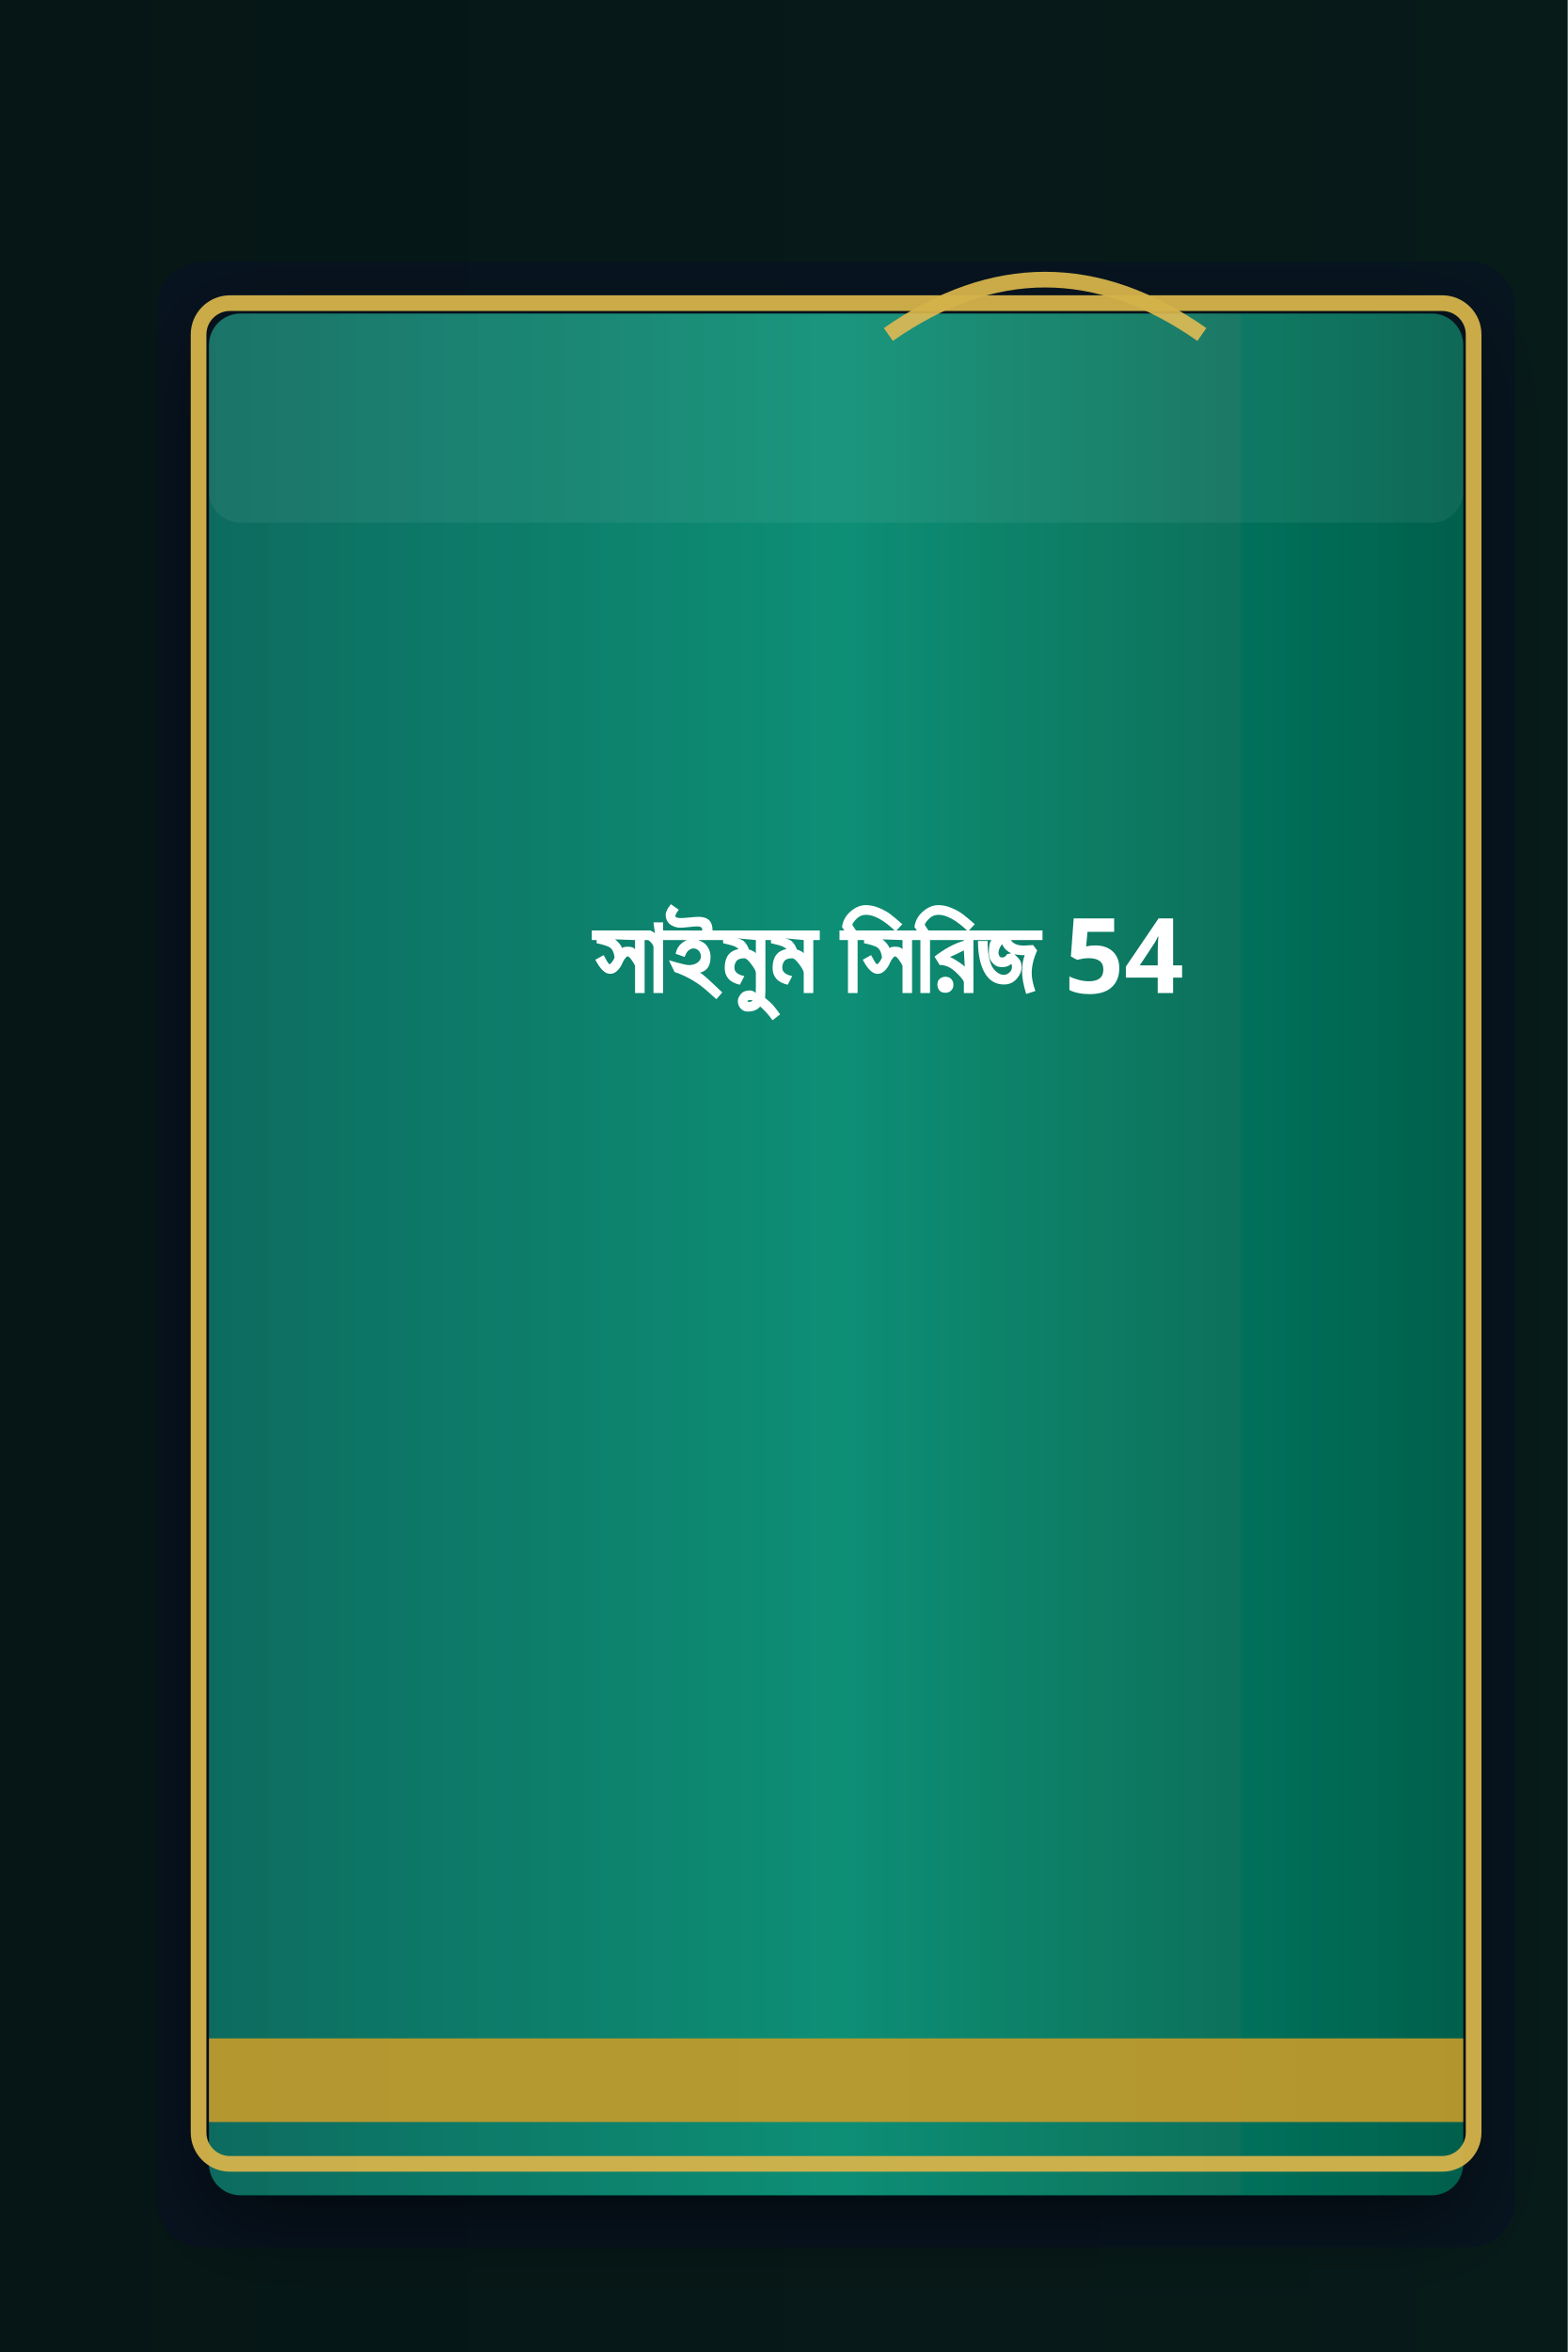
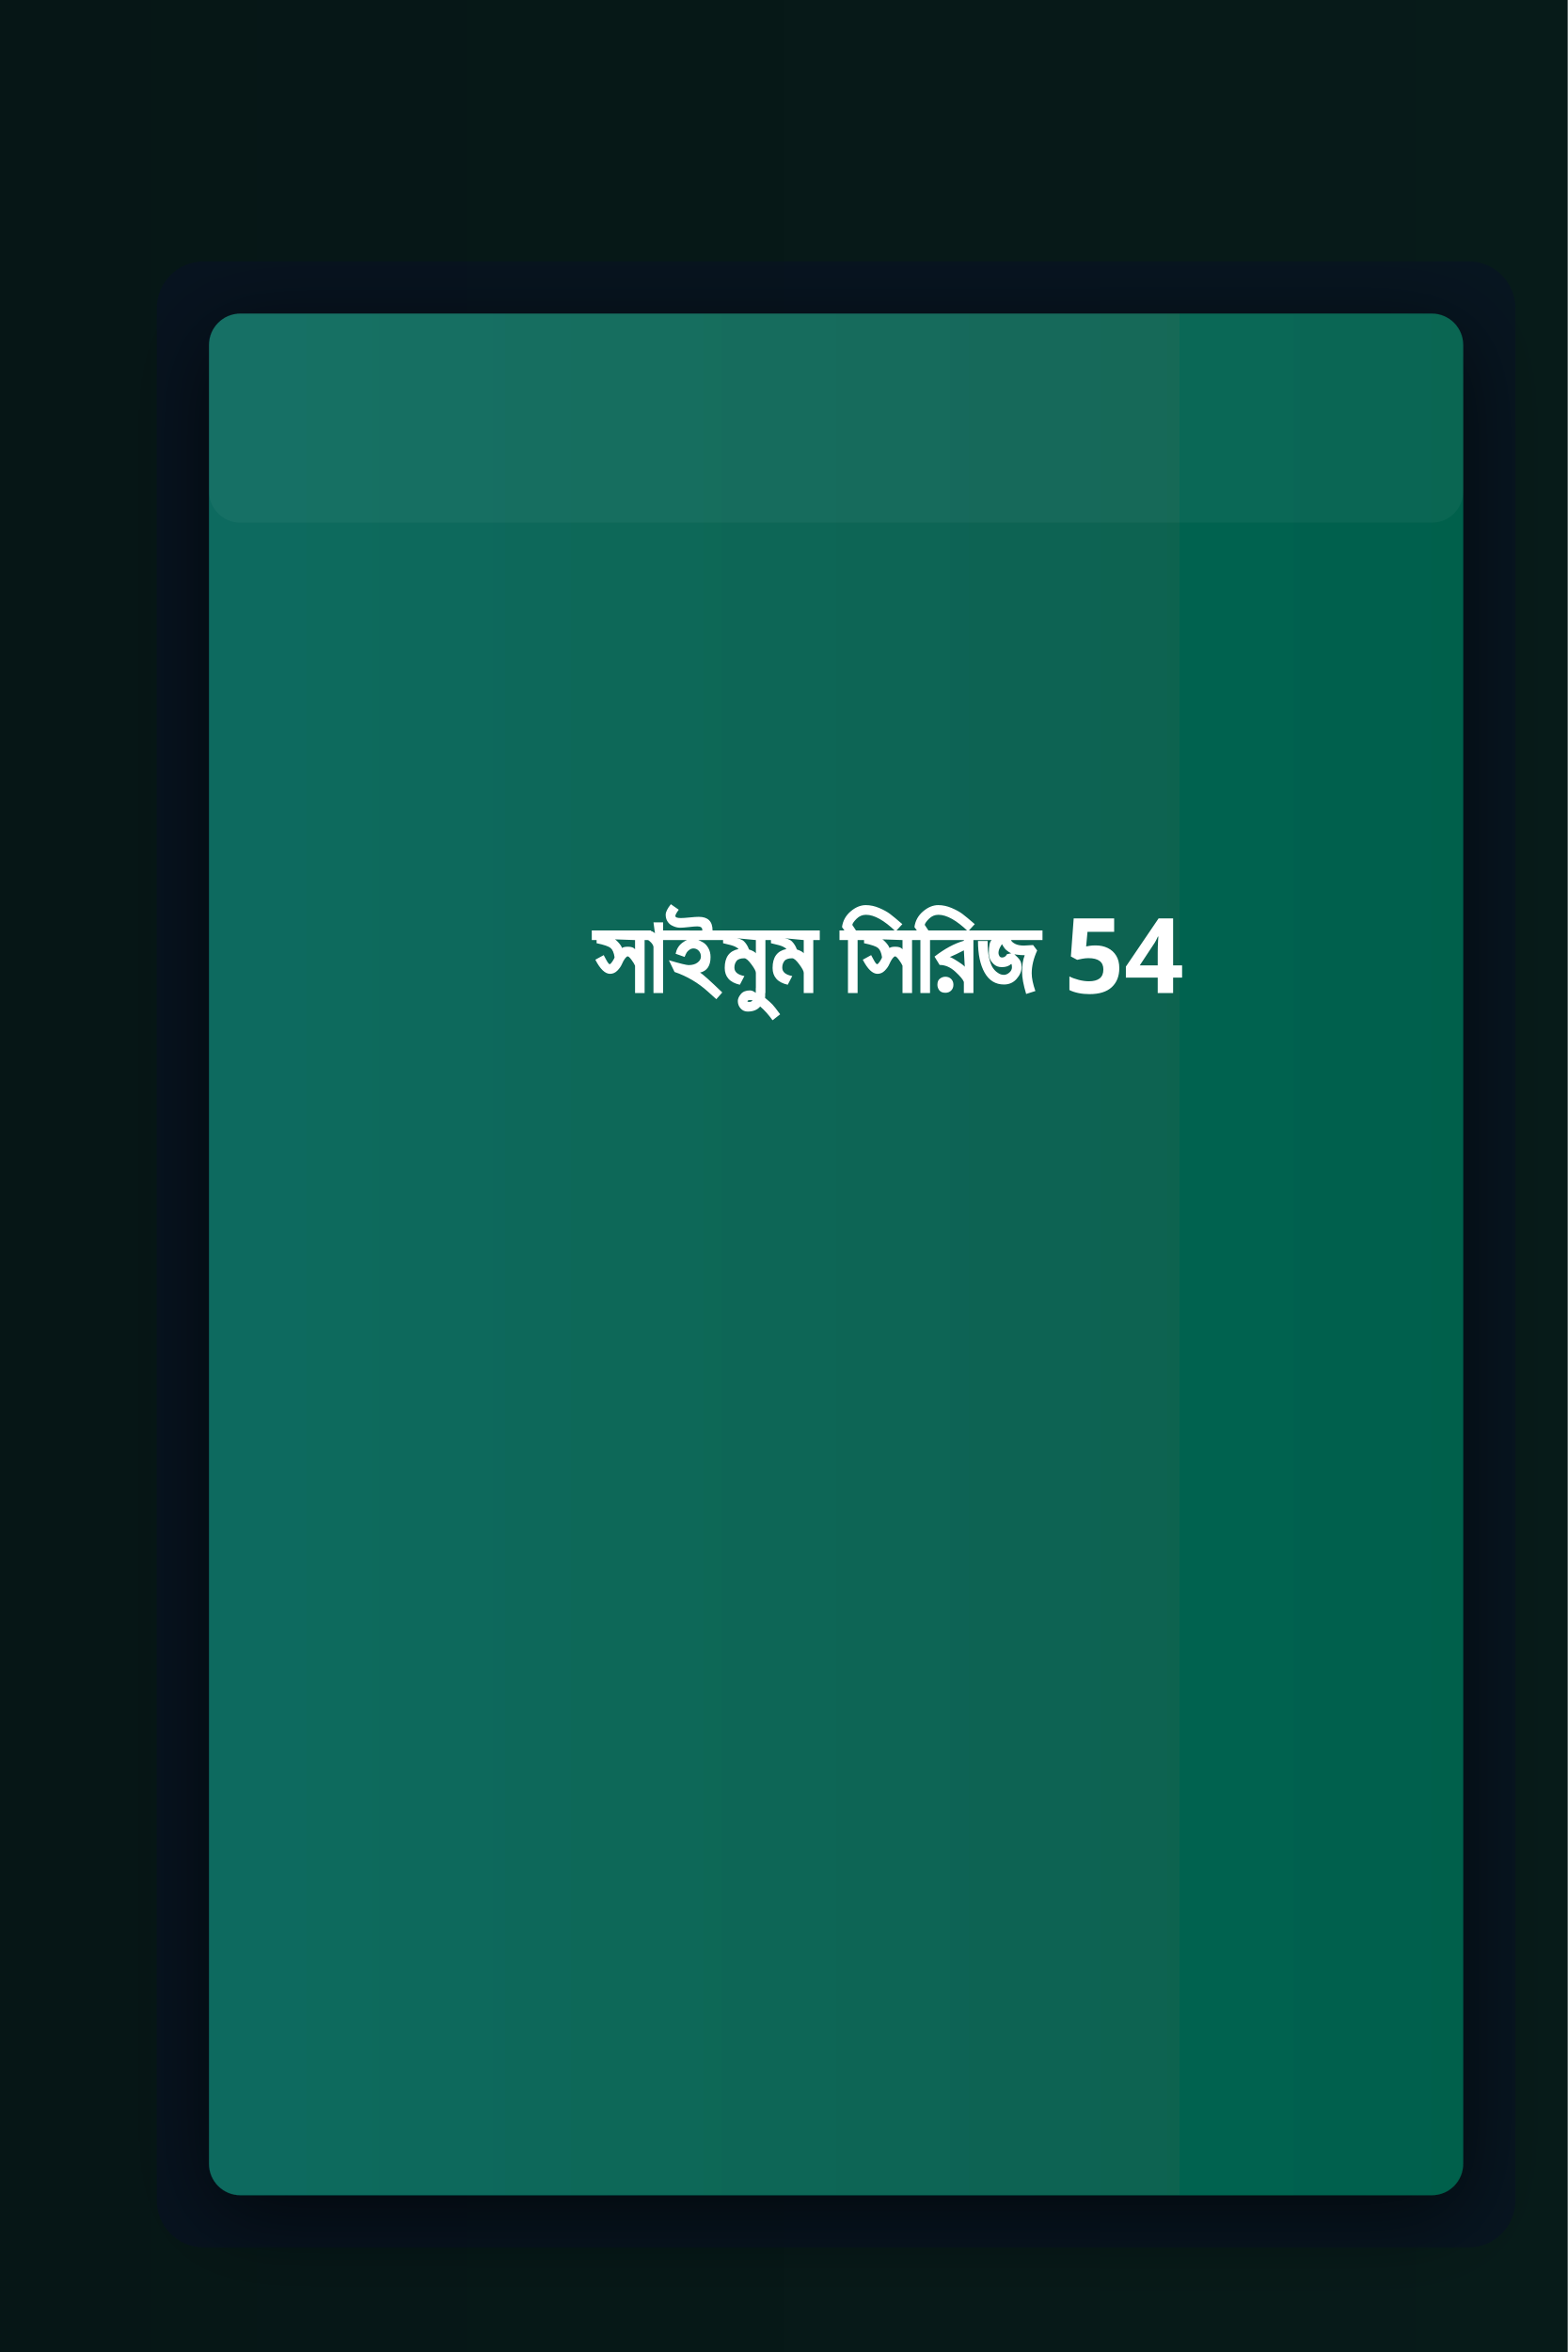
<svg xmlns="http://www.w3.org/2000/svg" width="600" height="900" viewBox="0 0 600 900">
  <defs>
    <linearGradient id="g" x1="0" x2="1">
      <stop offset="0%" stop-color="#061616" />
      <stop offset="100%" stop-color="#071b19" />
    </linearGradient>
    <linearGradient id="coverGrad" x1="0" x2="1">
      <stop offset="0%" stop-color="#0f6b5f" />
-       <stop offset="50%" stop-color="#0b8f75" />
      <stop offset="100%" stop-color="#04604c" />
    </linearGradient>
    <filter id="ds" x="-20%" y="-20%" width="140%" height="140%">
      <feDropShadow dx="0" dy="8" stdDeviation="16" flood-color="#000" flood-opacity="0.6" />
    </filter>
  </defs>
  <rect width="100%" height="100%" fill="url(#g)" />
  <g transform="translate(40,80)">
    <rect x="20" y="20" width="520" height="760" rx="18" fill="#071026" opacity="0.55" />
    <rect x="40" y="40" width="480" height="720" rx="12" fill="url(#coverGrad)" filter="url(#ds)" />
-     <rect x="36" y="36" width="488" height="712" rx="12" fill="none" stroke="#d4b24a" stroke-width="6" opacity="0.95" />
-     <path d="M300 48 C340 20 380 20 420 48" fill="none" stroke="#d4b24a" stroke-width="6" opacity="0.95" />
-     <rect x="40" y="700" width="480" height="32" fill="#c79b2a" opacity="0.9" />
-     <rect x="40" y="40" width="480" height="80" rx="12" fill="rgba(255,255,255,0.06)" />
+     <rect x="40" y="40" width="480" height="80" rx="12" fill="rgba(255,255,255,0.04)" />
    <text x="300" y="300" text-anchor="middle" fill="#ffffff" font-family="Noto Sans, Arial, sans-serif" style="font-weight:700;">
      <tspan x="300" dy="0" font-size="40" font-weight="700">সাইমুম সিরিজ 54</tspan>
    </text>
  </g>
</svg>
